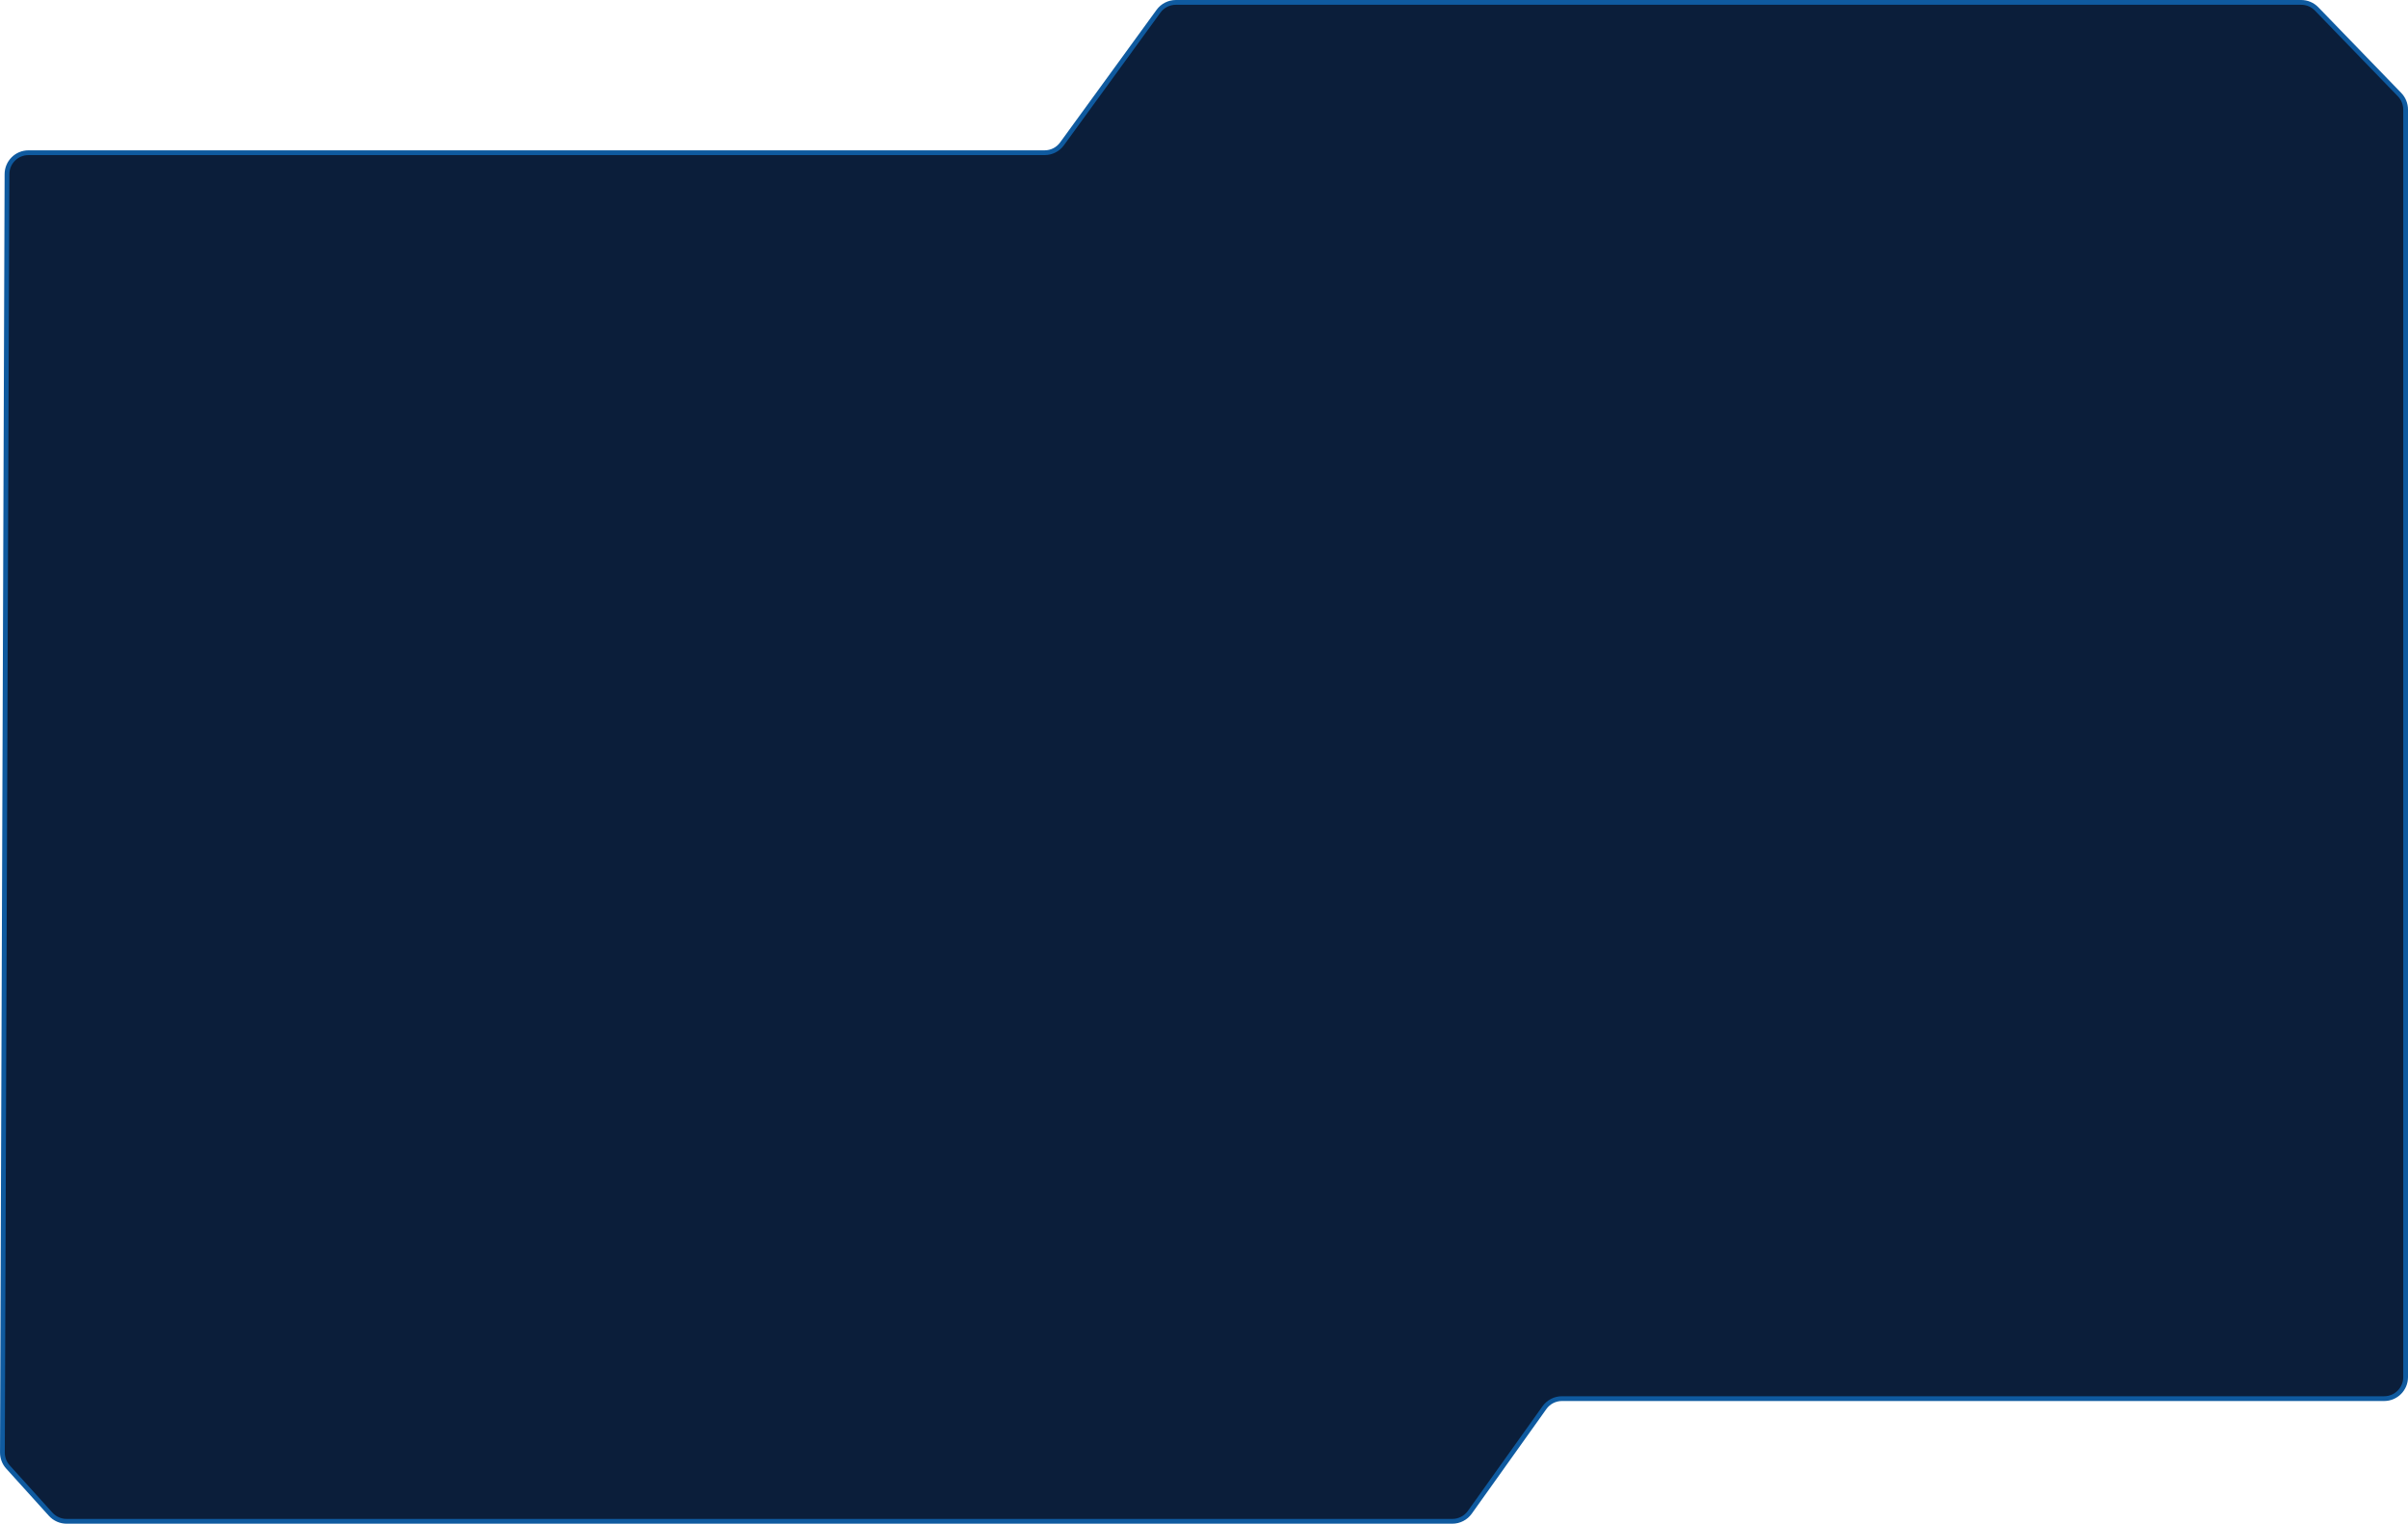
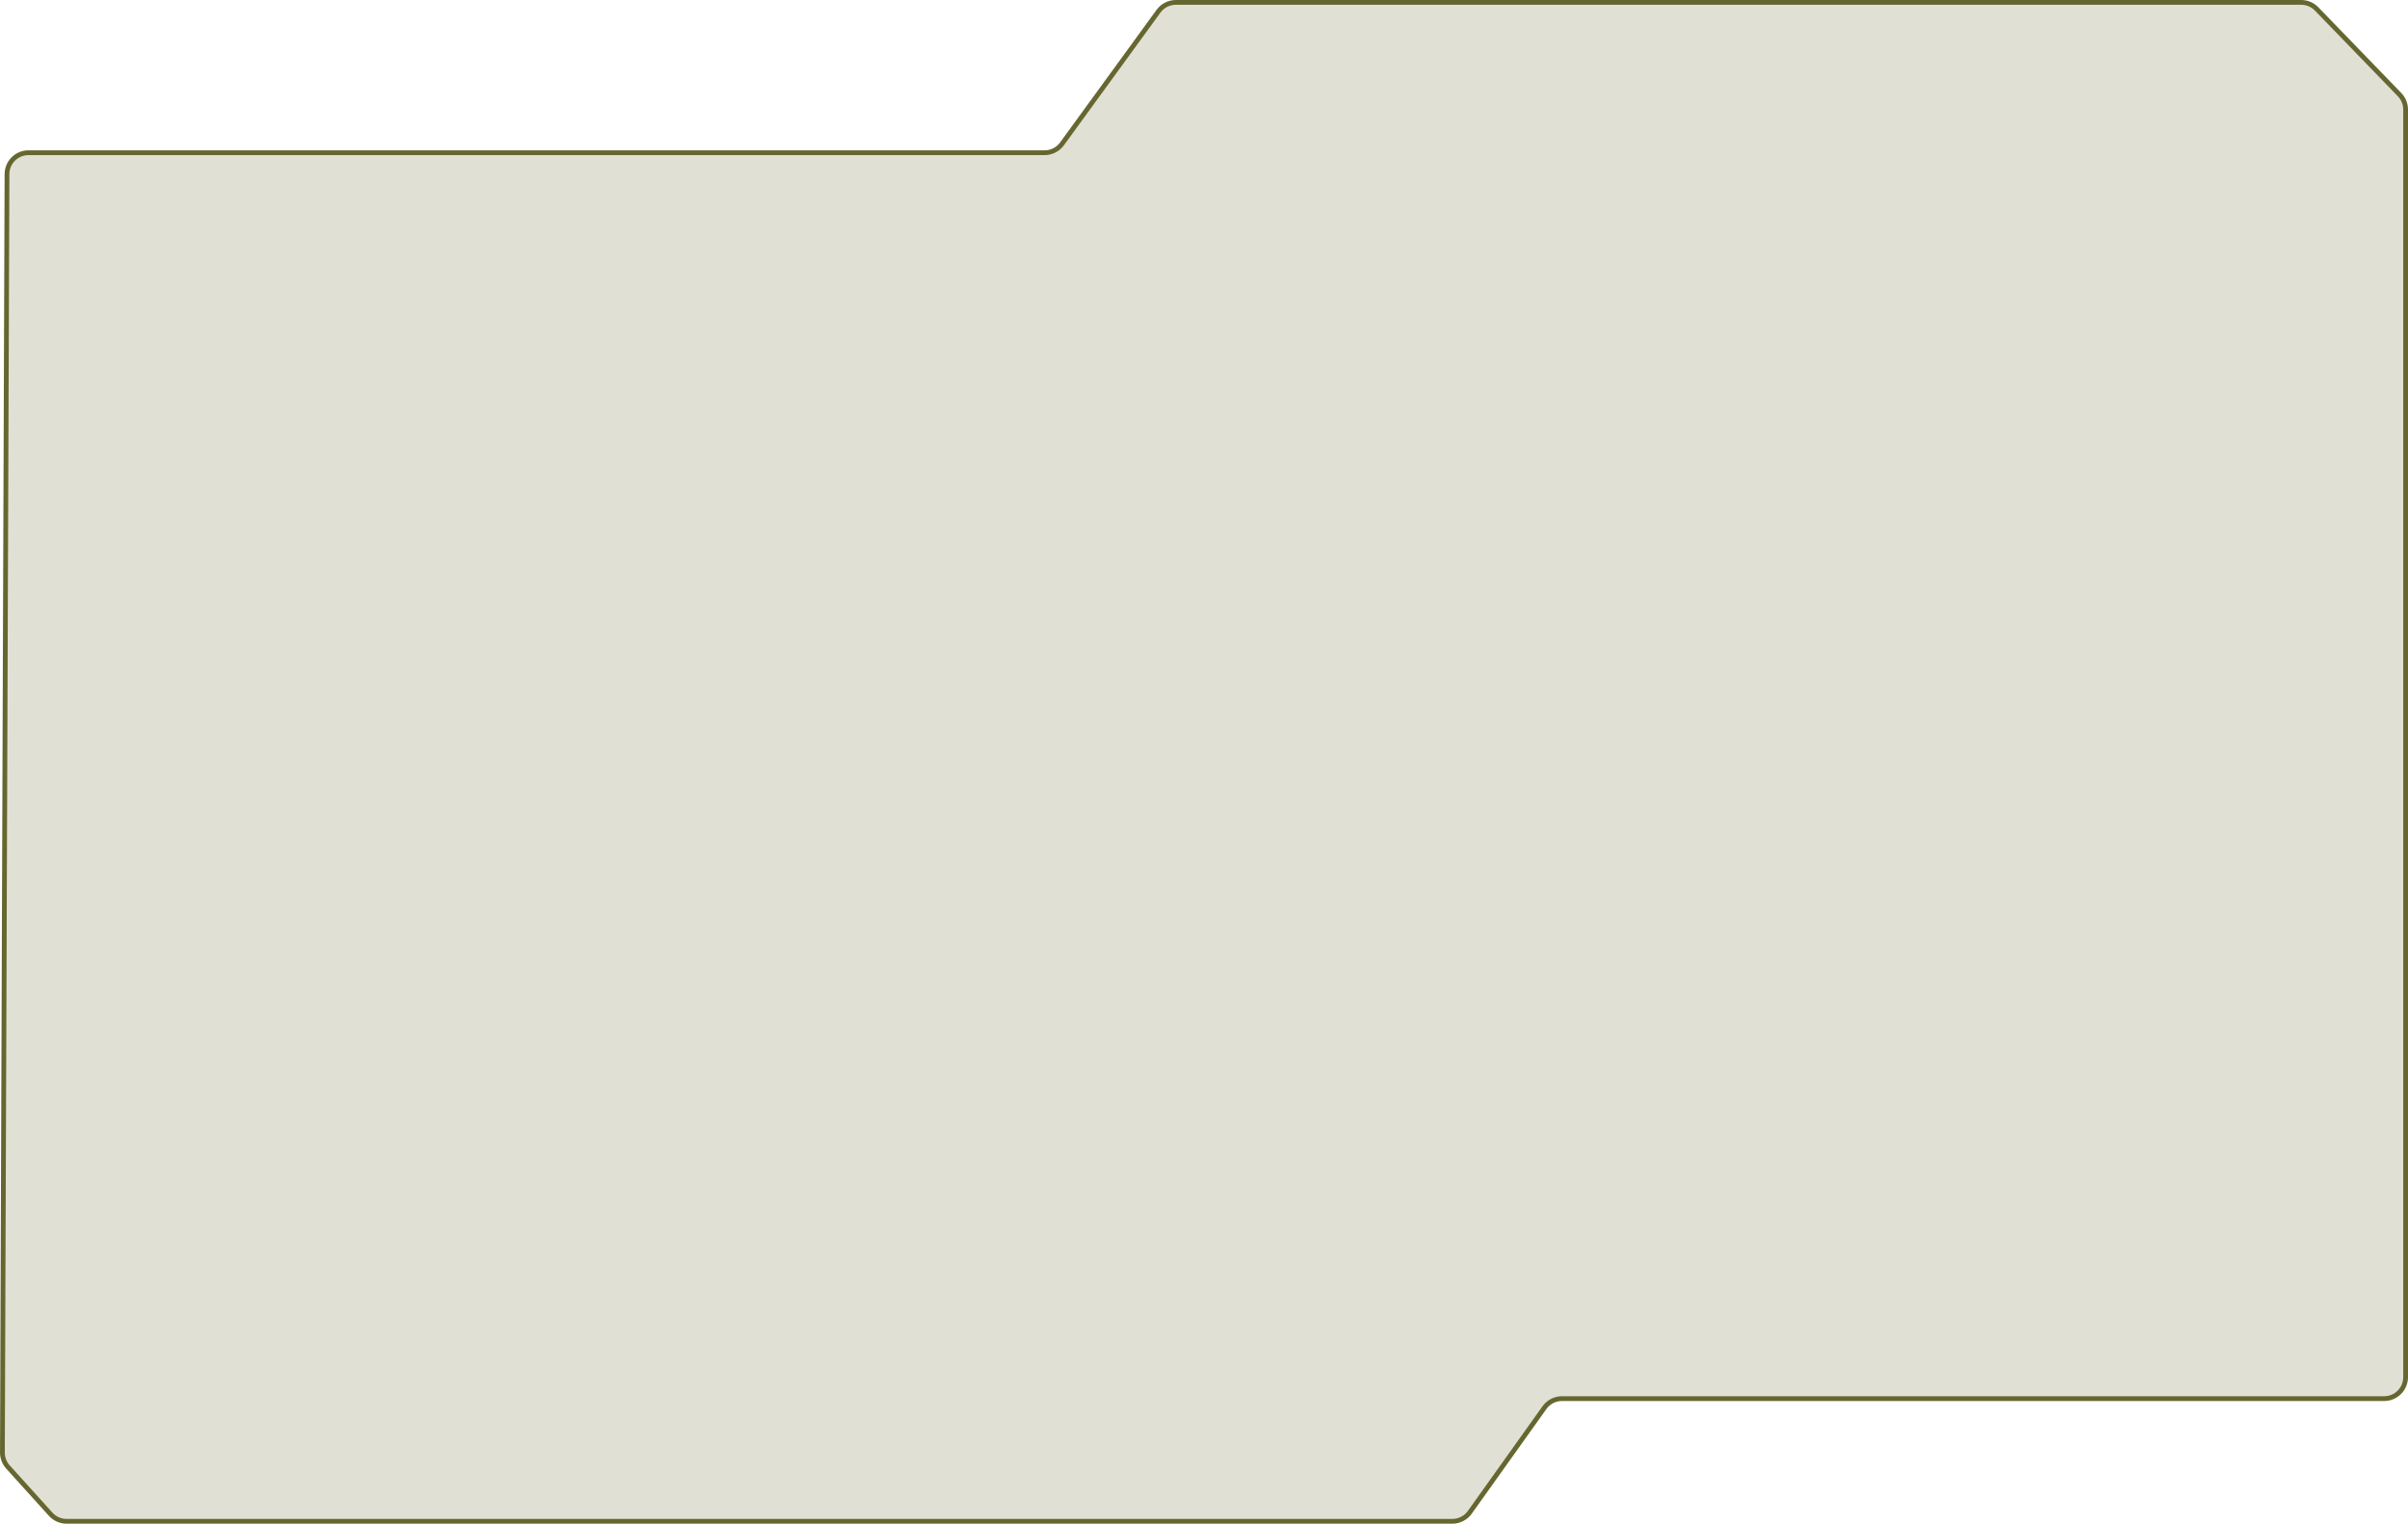
<svg xmlns="http://www.w3.org/2000/svg" width="1010" height="639" viewBox="0 0 1010 639" fill="none">
-   <path d="M438.156 64.048H11.934C6.976 64.048 2.952 68.058 2.934 73.016L1.012 609.151C1.004 611.393 1.834 613.558 3.337 615.22L21.259 635.037C22.965 636.924 25.39 638 27.934 638H609.161C612.069 638 614.799 636.594 616.488 634.226L647.806 590.321C649.495 587.953 652.225 586.547 655.133 586.547H1000C1004.97 586.547 1009 582.518 1009 577.547V45.949C1009 43.613 1008.09 41.369 1006.47 39.69L971.673 3.741C969.978 1.989 967.644 1 965.206 1H493.197C490.318 1 487.613 2.377 485.919 4.705L445.433 60.343C443.739 62.671 441.034 64.048 438.156 64.048Z" fill="#0B1E3A" stroke="#0F5A9F" stroke-width="2" />
+   <path d="M438.156 64.048H11.934C6.976 64.048 2.952 68.058 2.934 73.016L1.012 609.151C1.004 611.393 1.834 613.558 3.337 615.22L21.259 635.037C22.965 636.924 25.39 638 27.934 638H609.161C612.069 638 614.799 636.594 616.488 634.226L647.806 590.321C649.495 587.953 652.225 586.547 655.133 586.547H1000C1004.97 586.547 1009 582.518 1009 577.547V45.949C1009 43.613 1008.09 41.369 1006.47 39.69L971.673 3.741C969.978 1.989 967.644 1 965.206 1H493.197C490.318 1 487.613 2.377 485.919 4.705L445.433 60.343C443.739 62.671 441.034 64.048 438.156 64.048Z" fill="rgba(101,101,40,0.2)" stroke="#666630" stroke-width="2" />
</svg>
